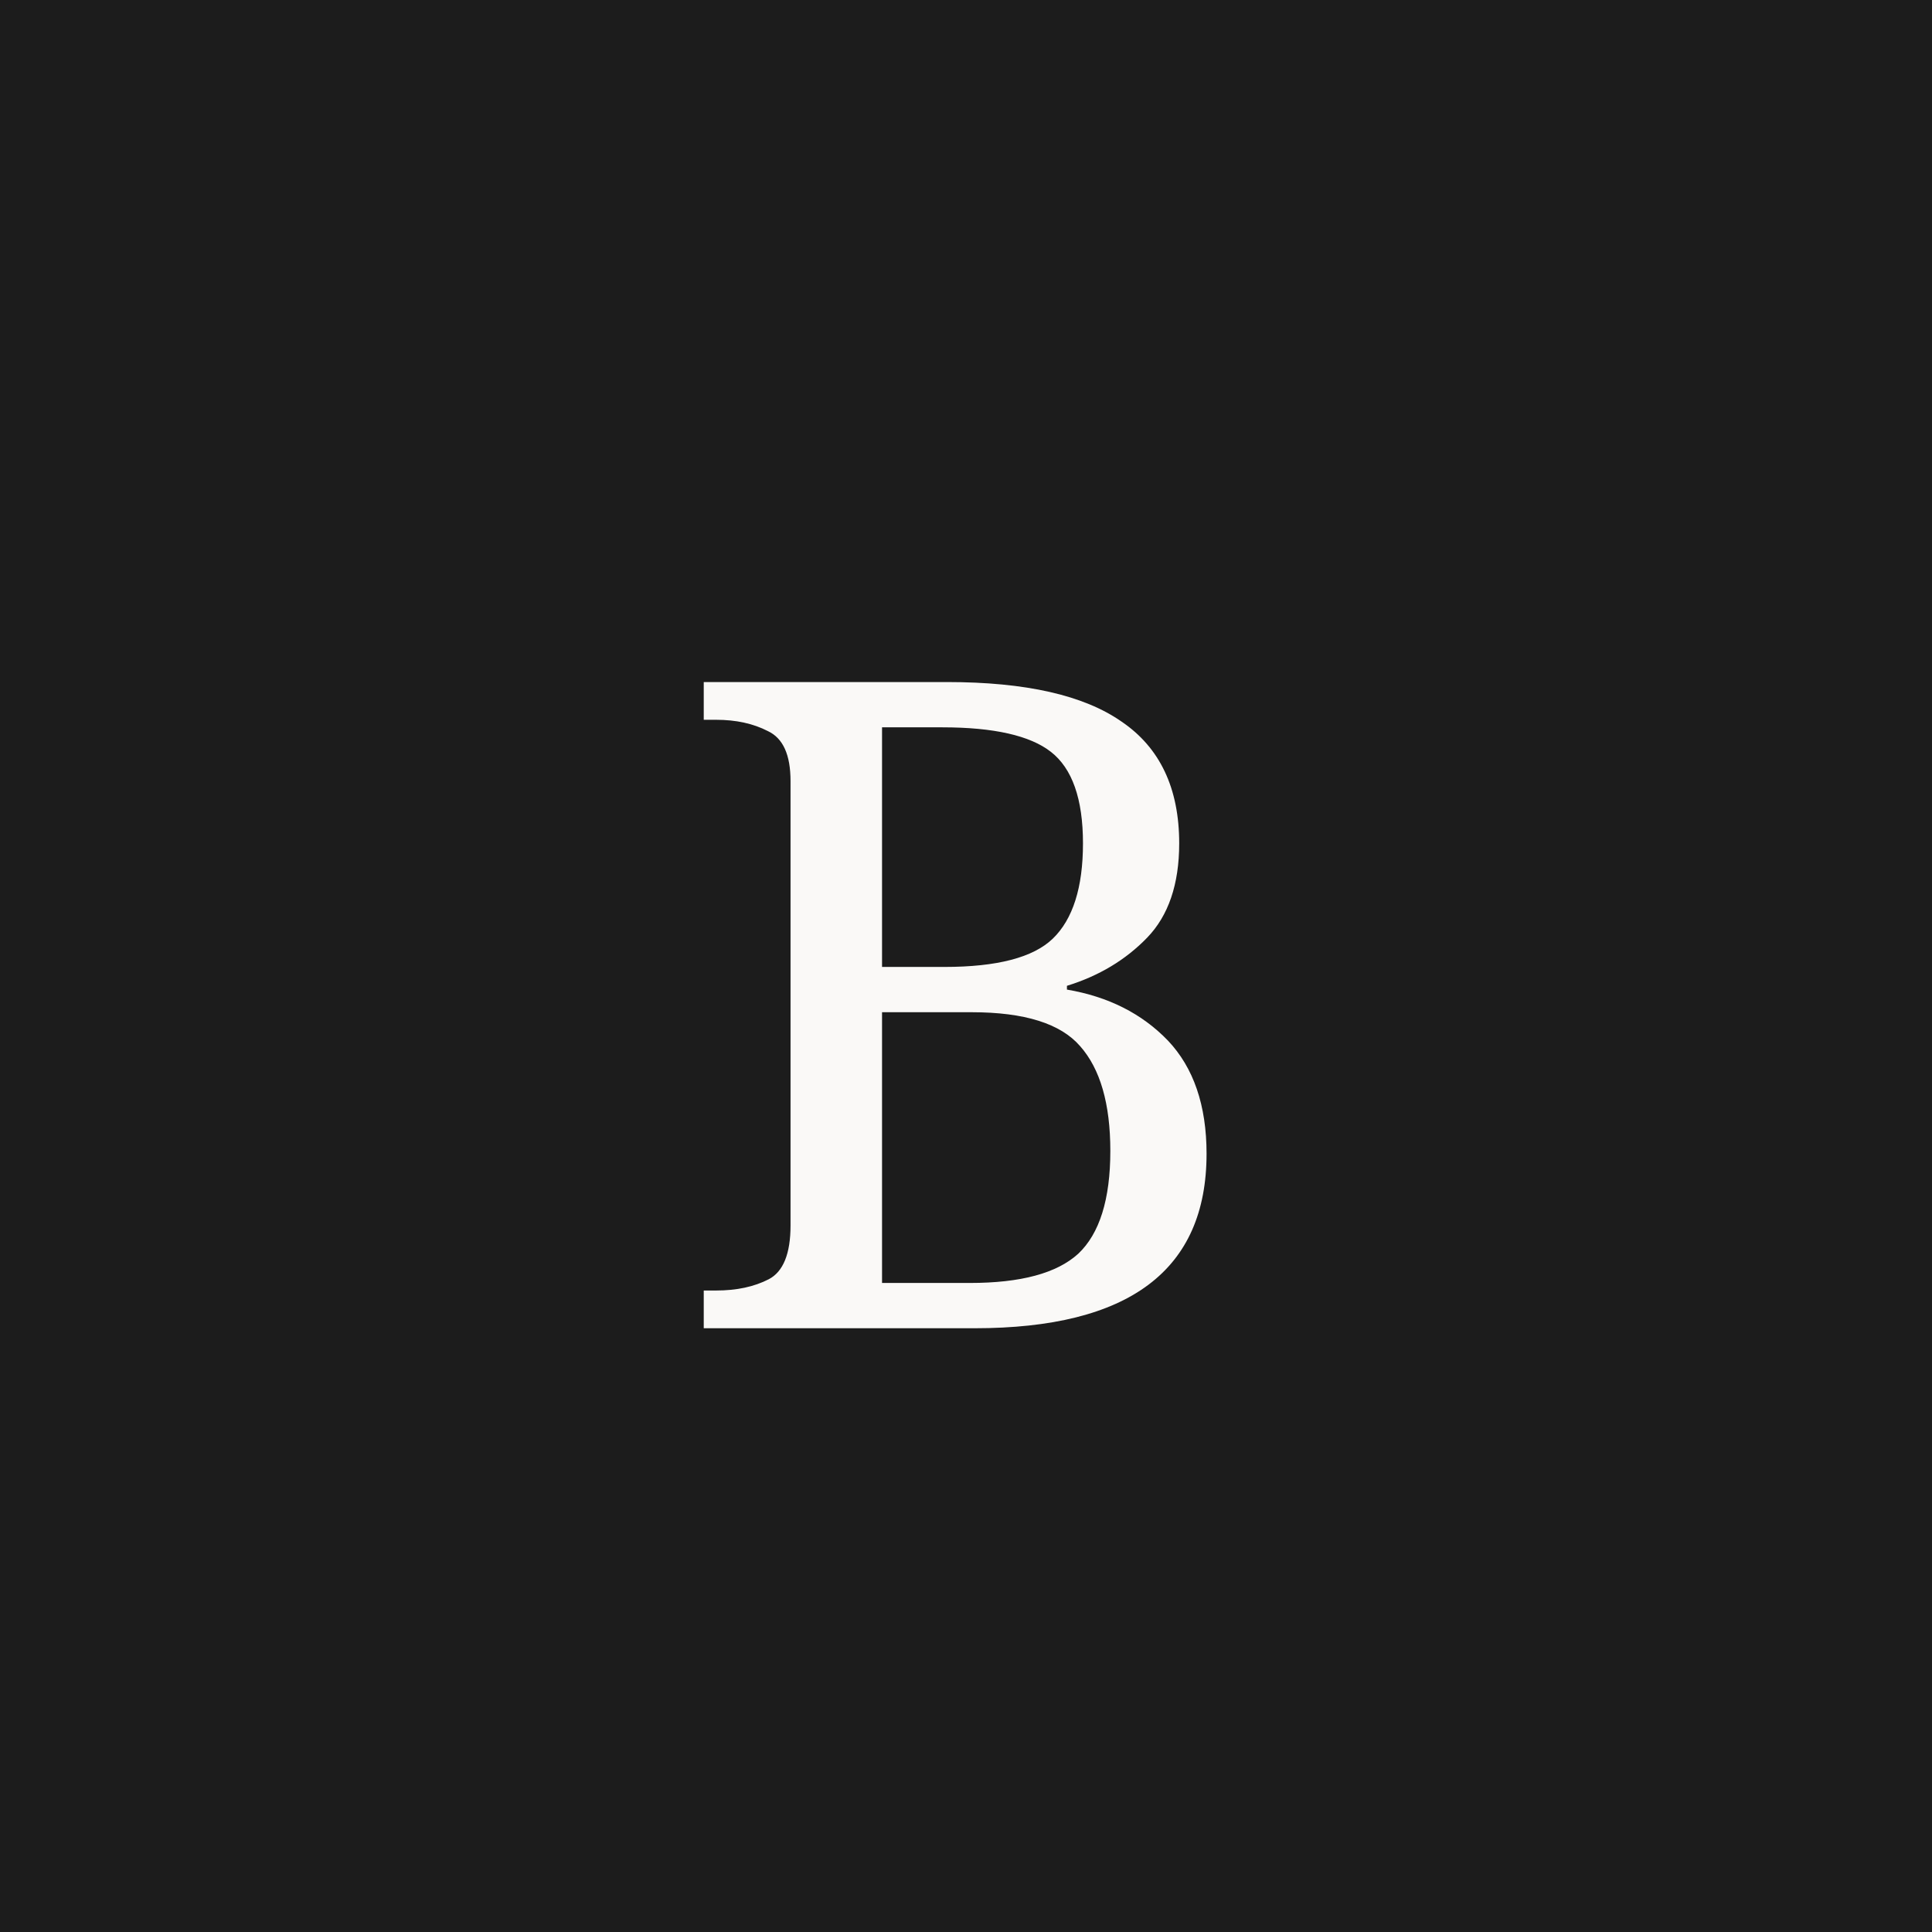
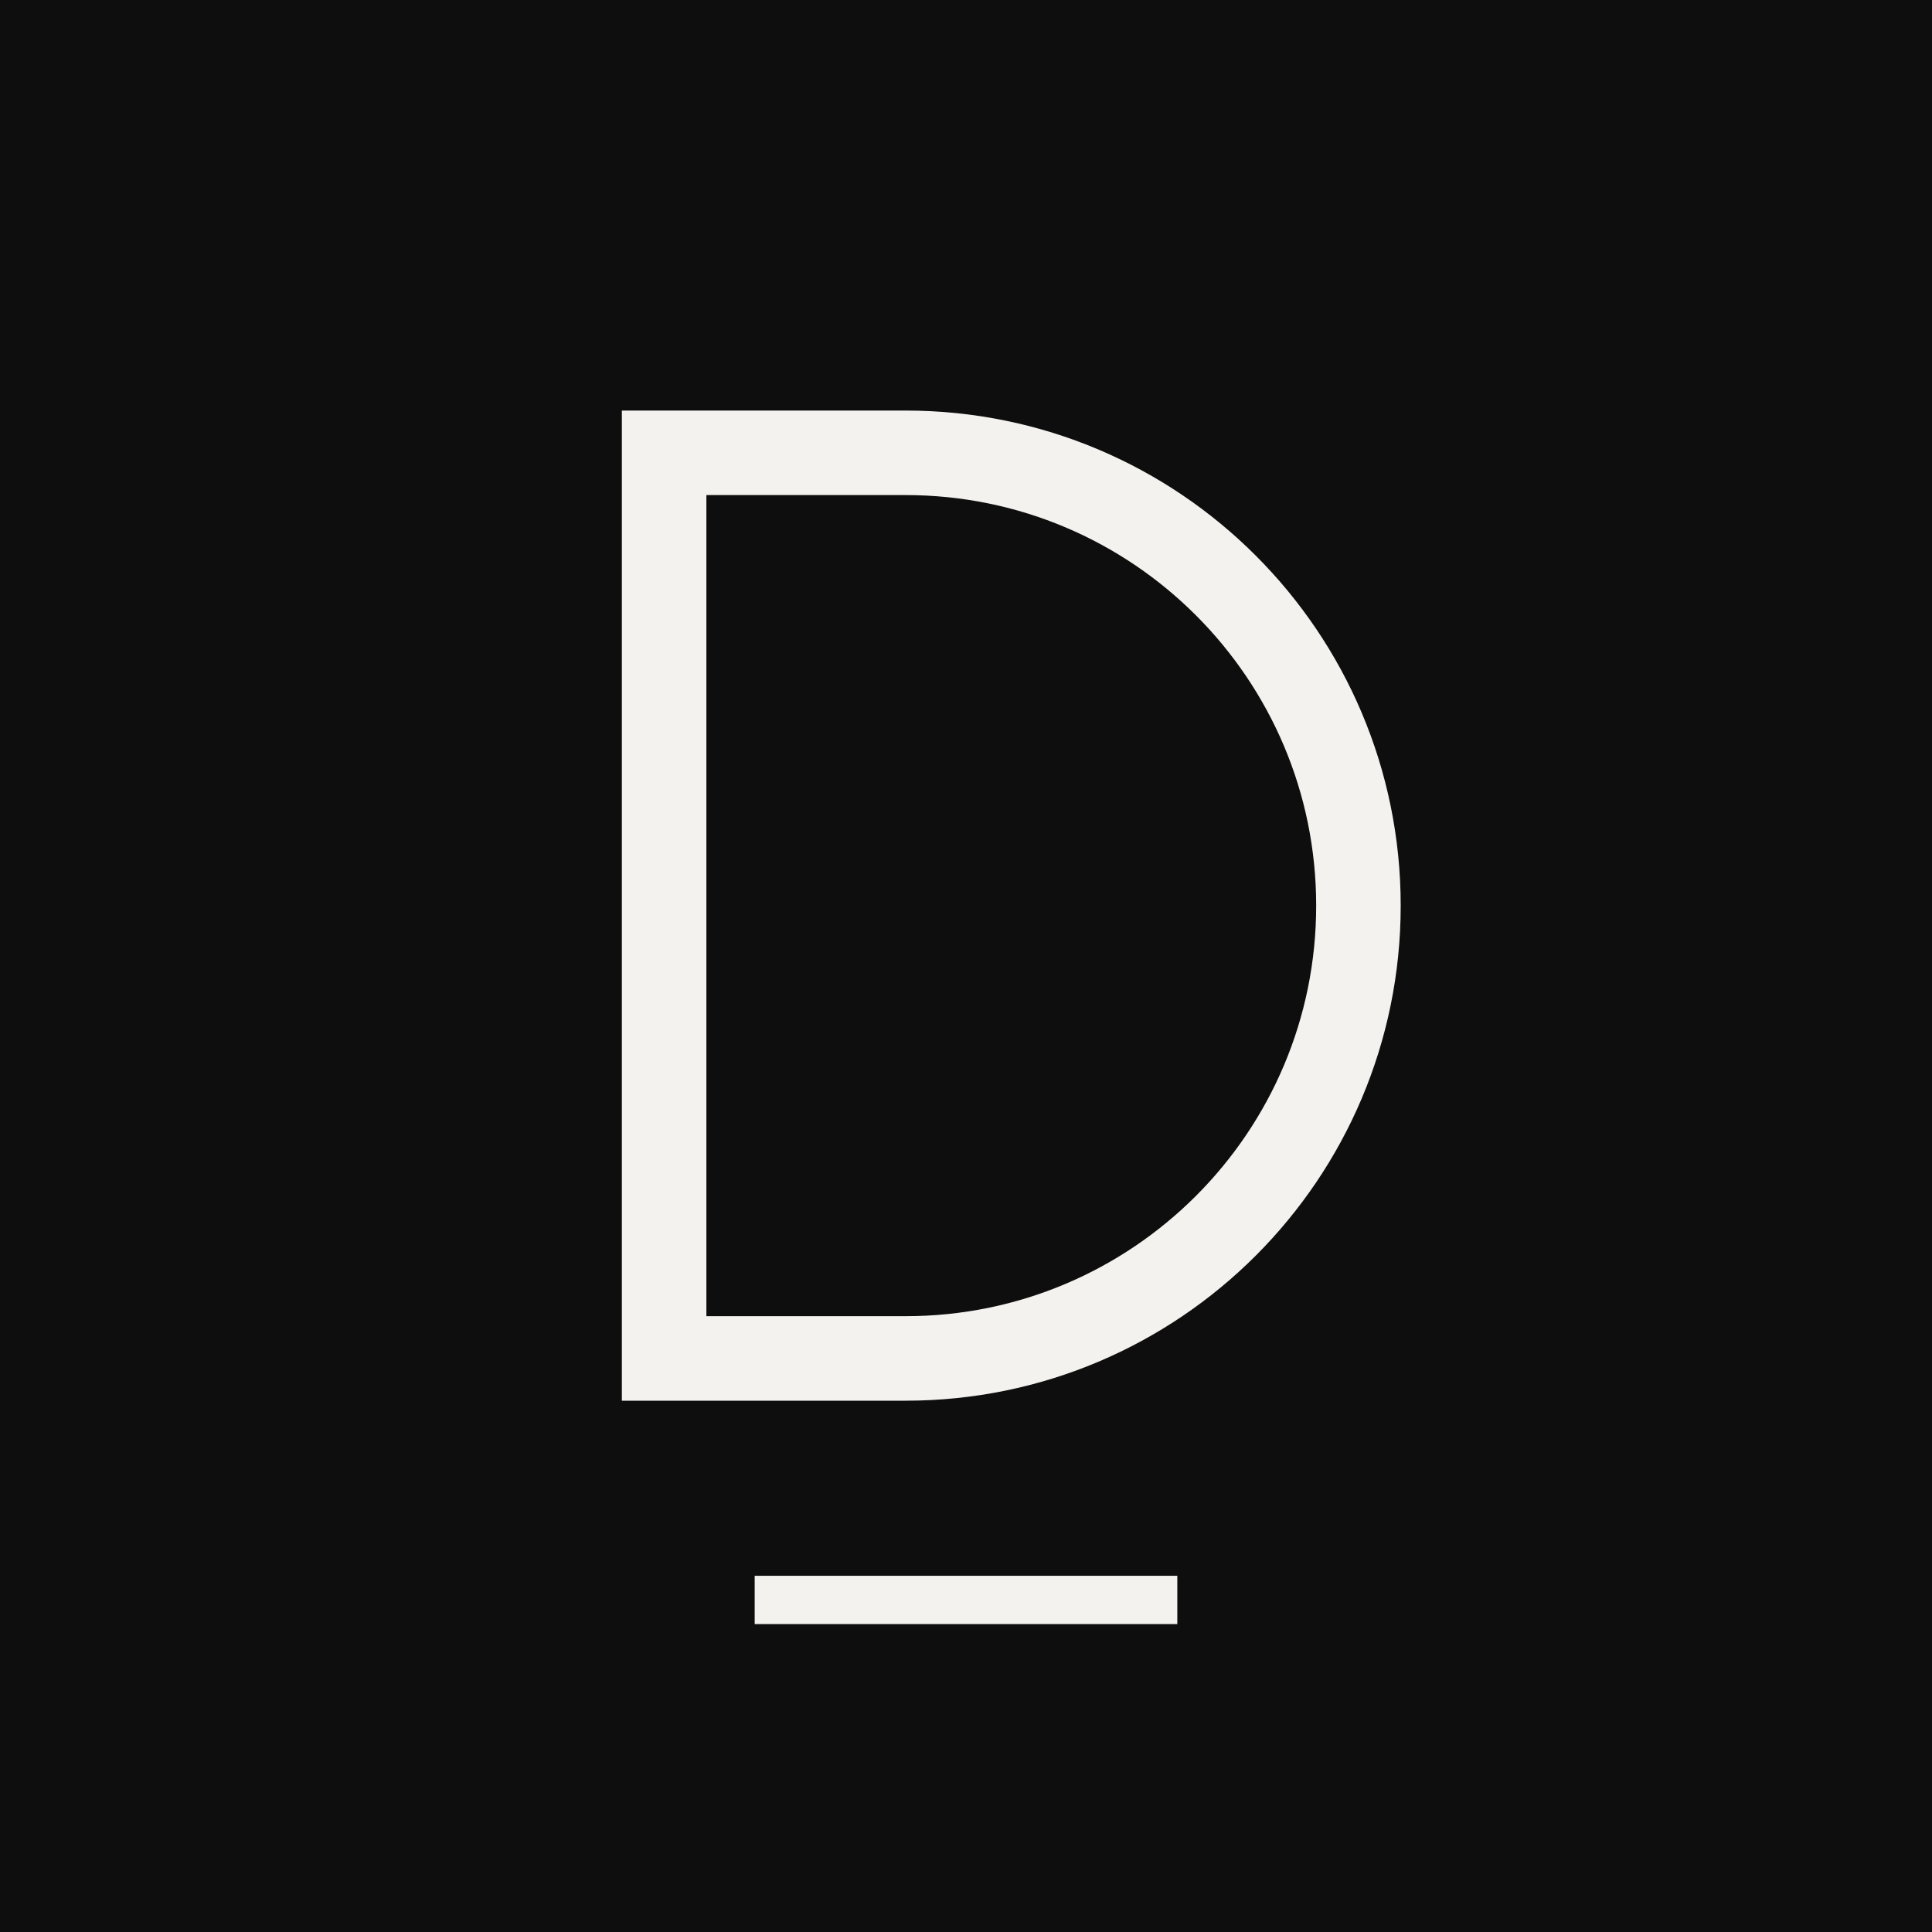
<svg xmlns="http://www.w3.org/2000/svg" viewBox="0 0 32 32" fill="none">
-   <rect width="32" height="32" fill="#1c1c1c" />
-   <text x="16" y="22" text-anchor="middle" font-family="Georgia, serif" font-weight="500" font-size="15" fill="#faf9f7">B</text>
+   <rect width="32" height="32" fill="#0e0e0e" />
+   <path d="M11 7.5V22.5M11 7.5H15A7.5 7.5 0 0 1 15 22.5H11" stroke="#f4f2ee" stroke-width="1.4" stroke-linecap="square" />
+   <path d="M12.5 26.5H19.5" stroke="#f4f2ee" stroke-width="0.8" />
</svg>
